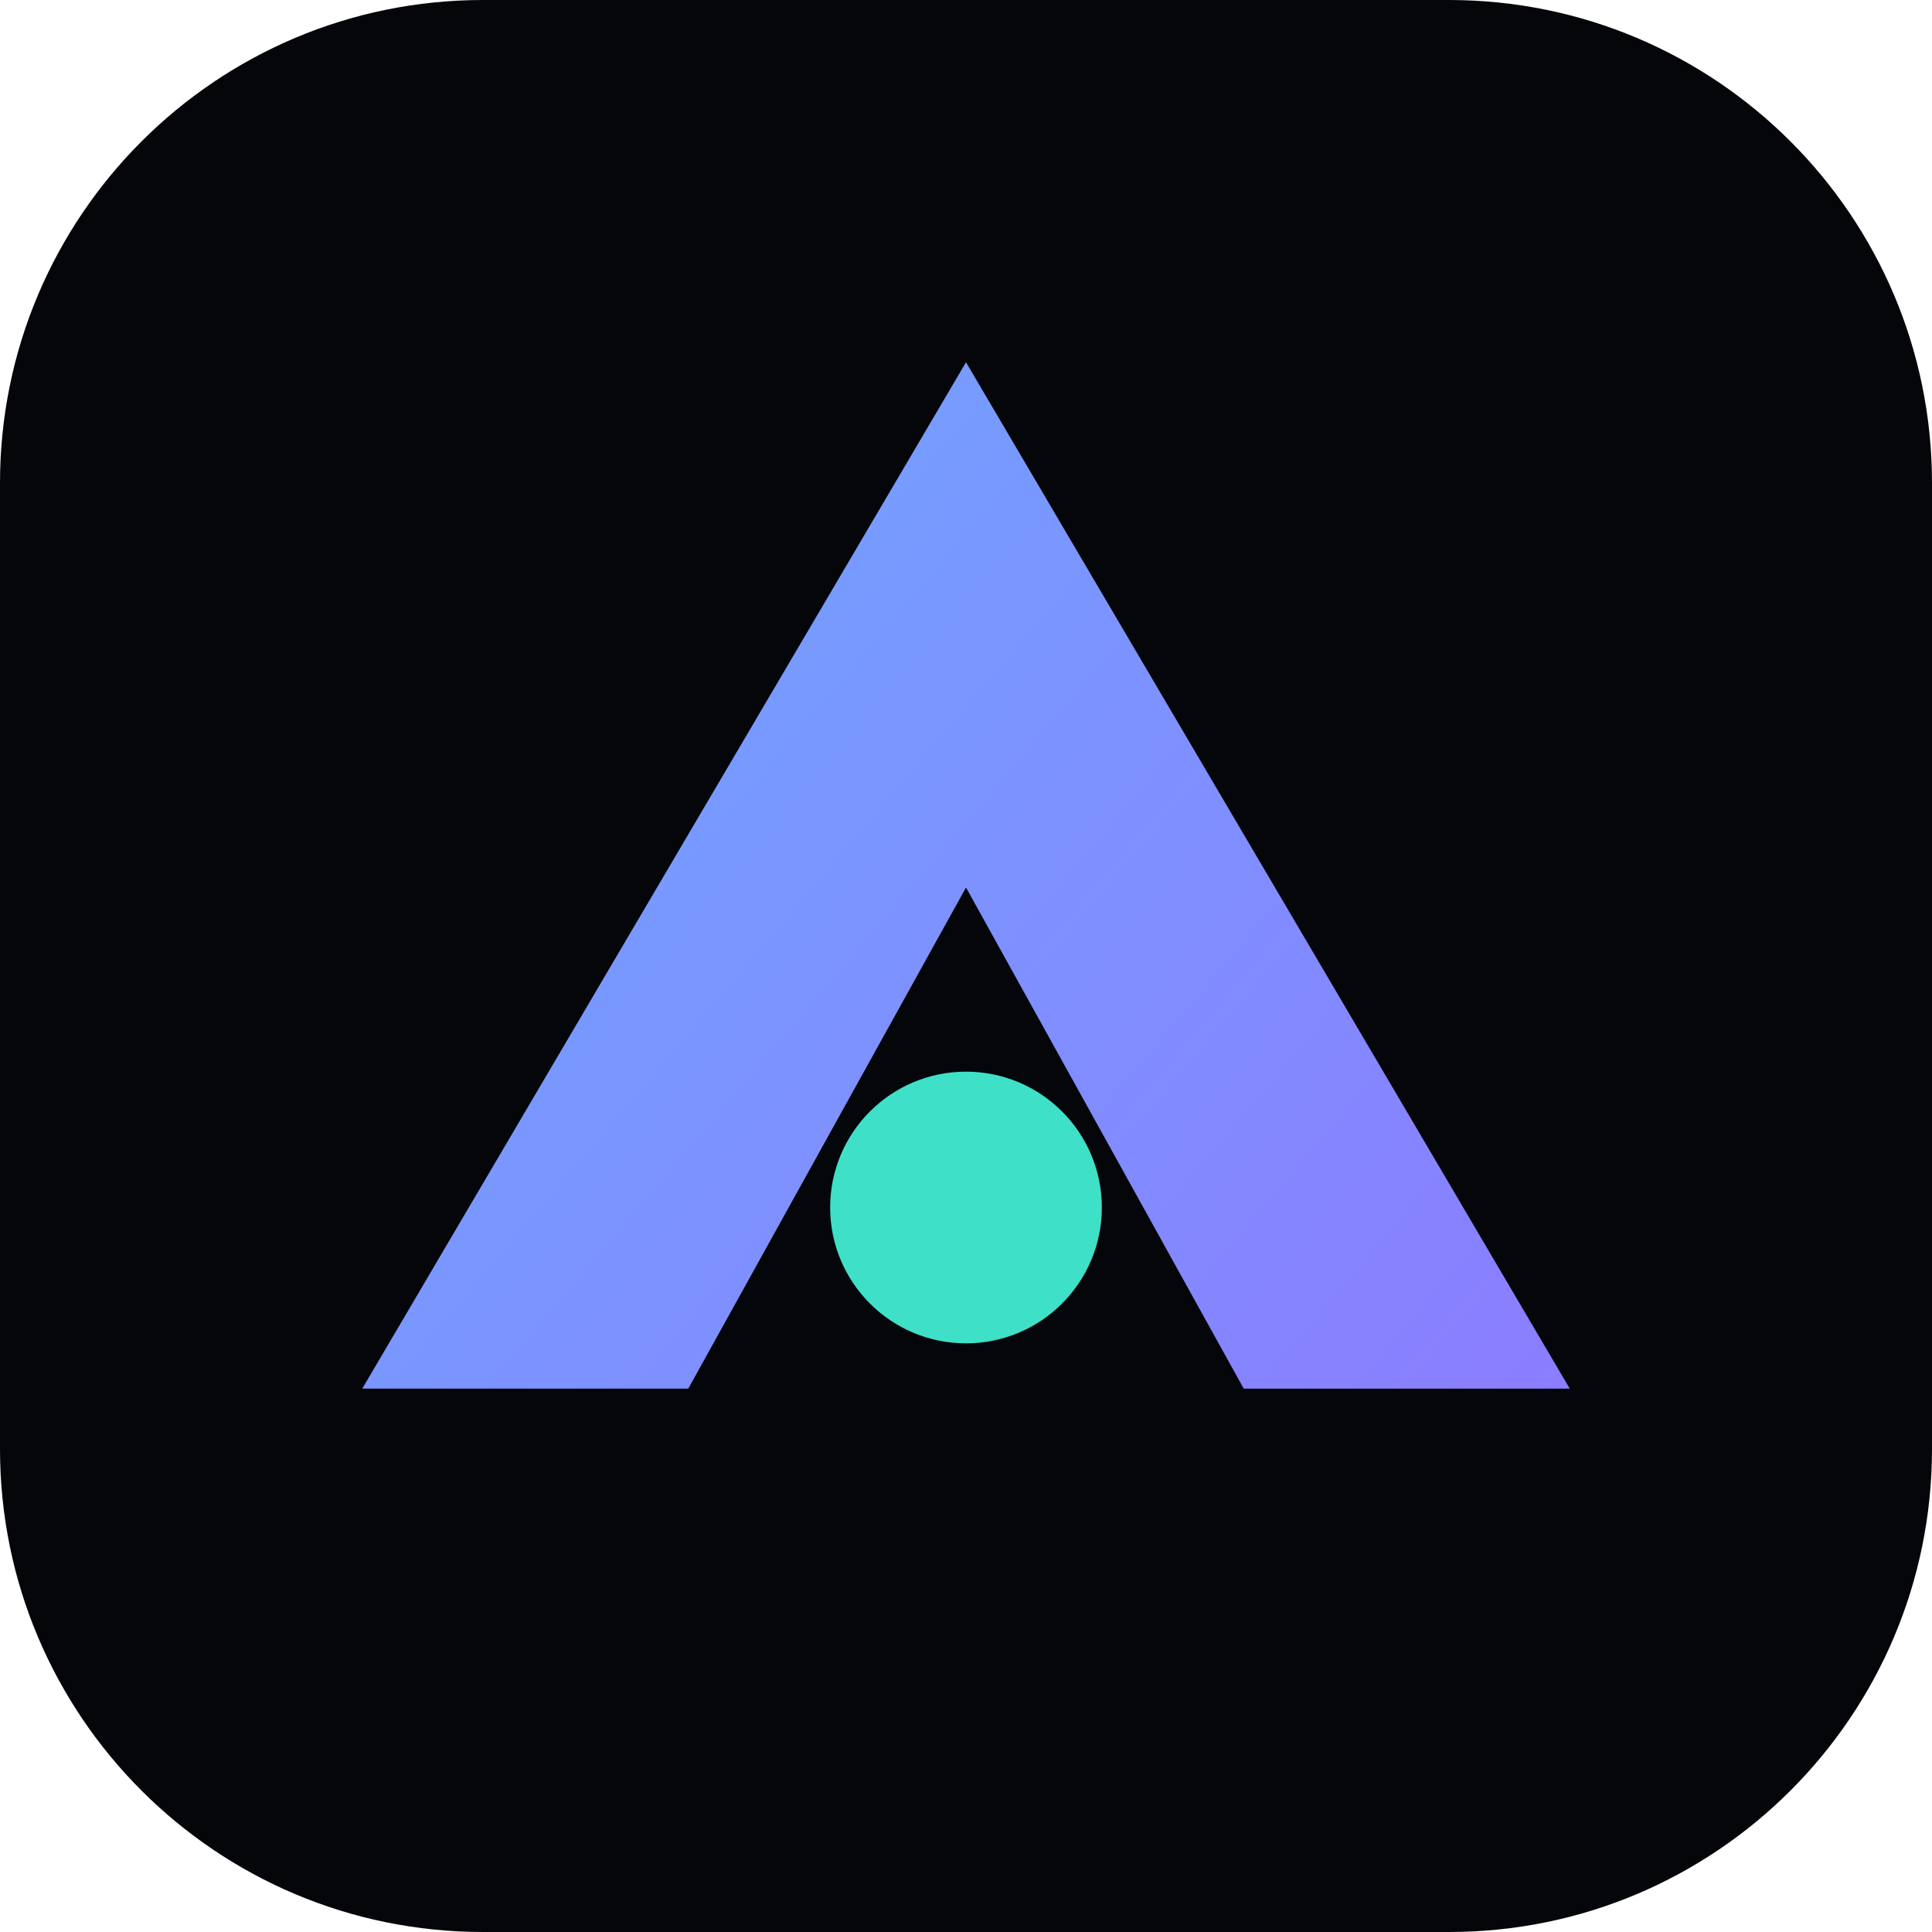
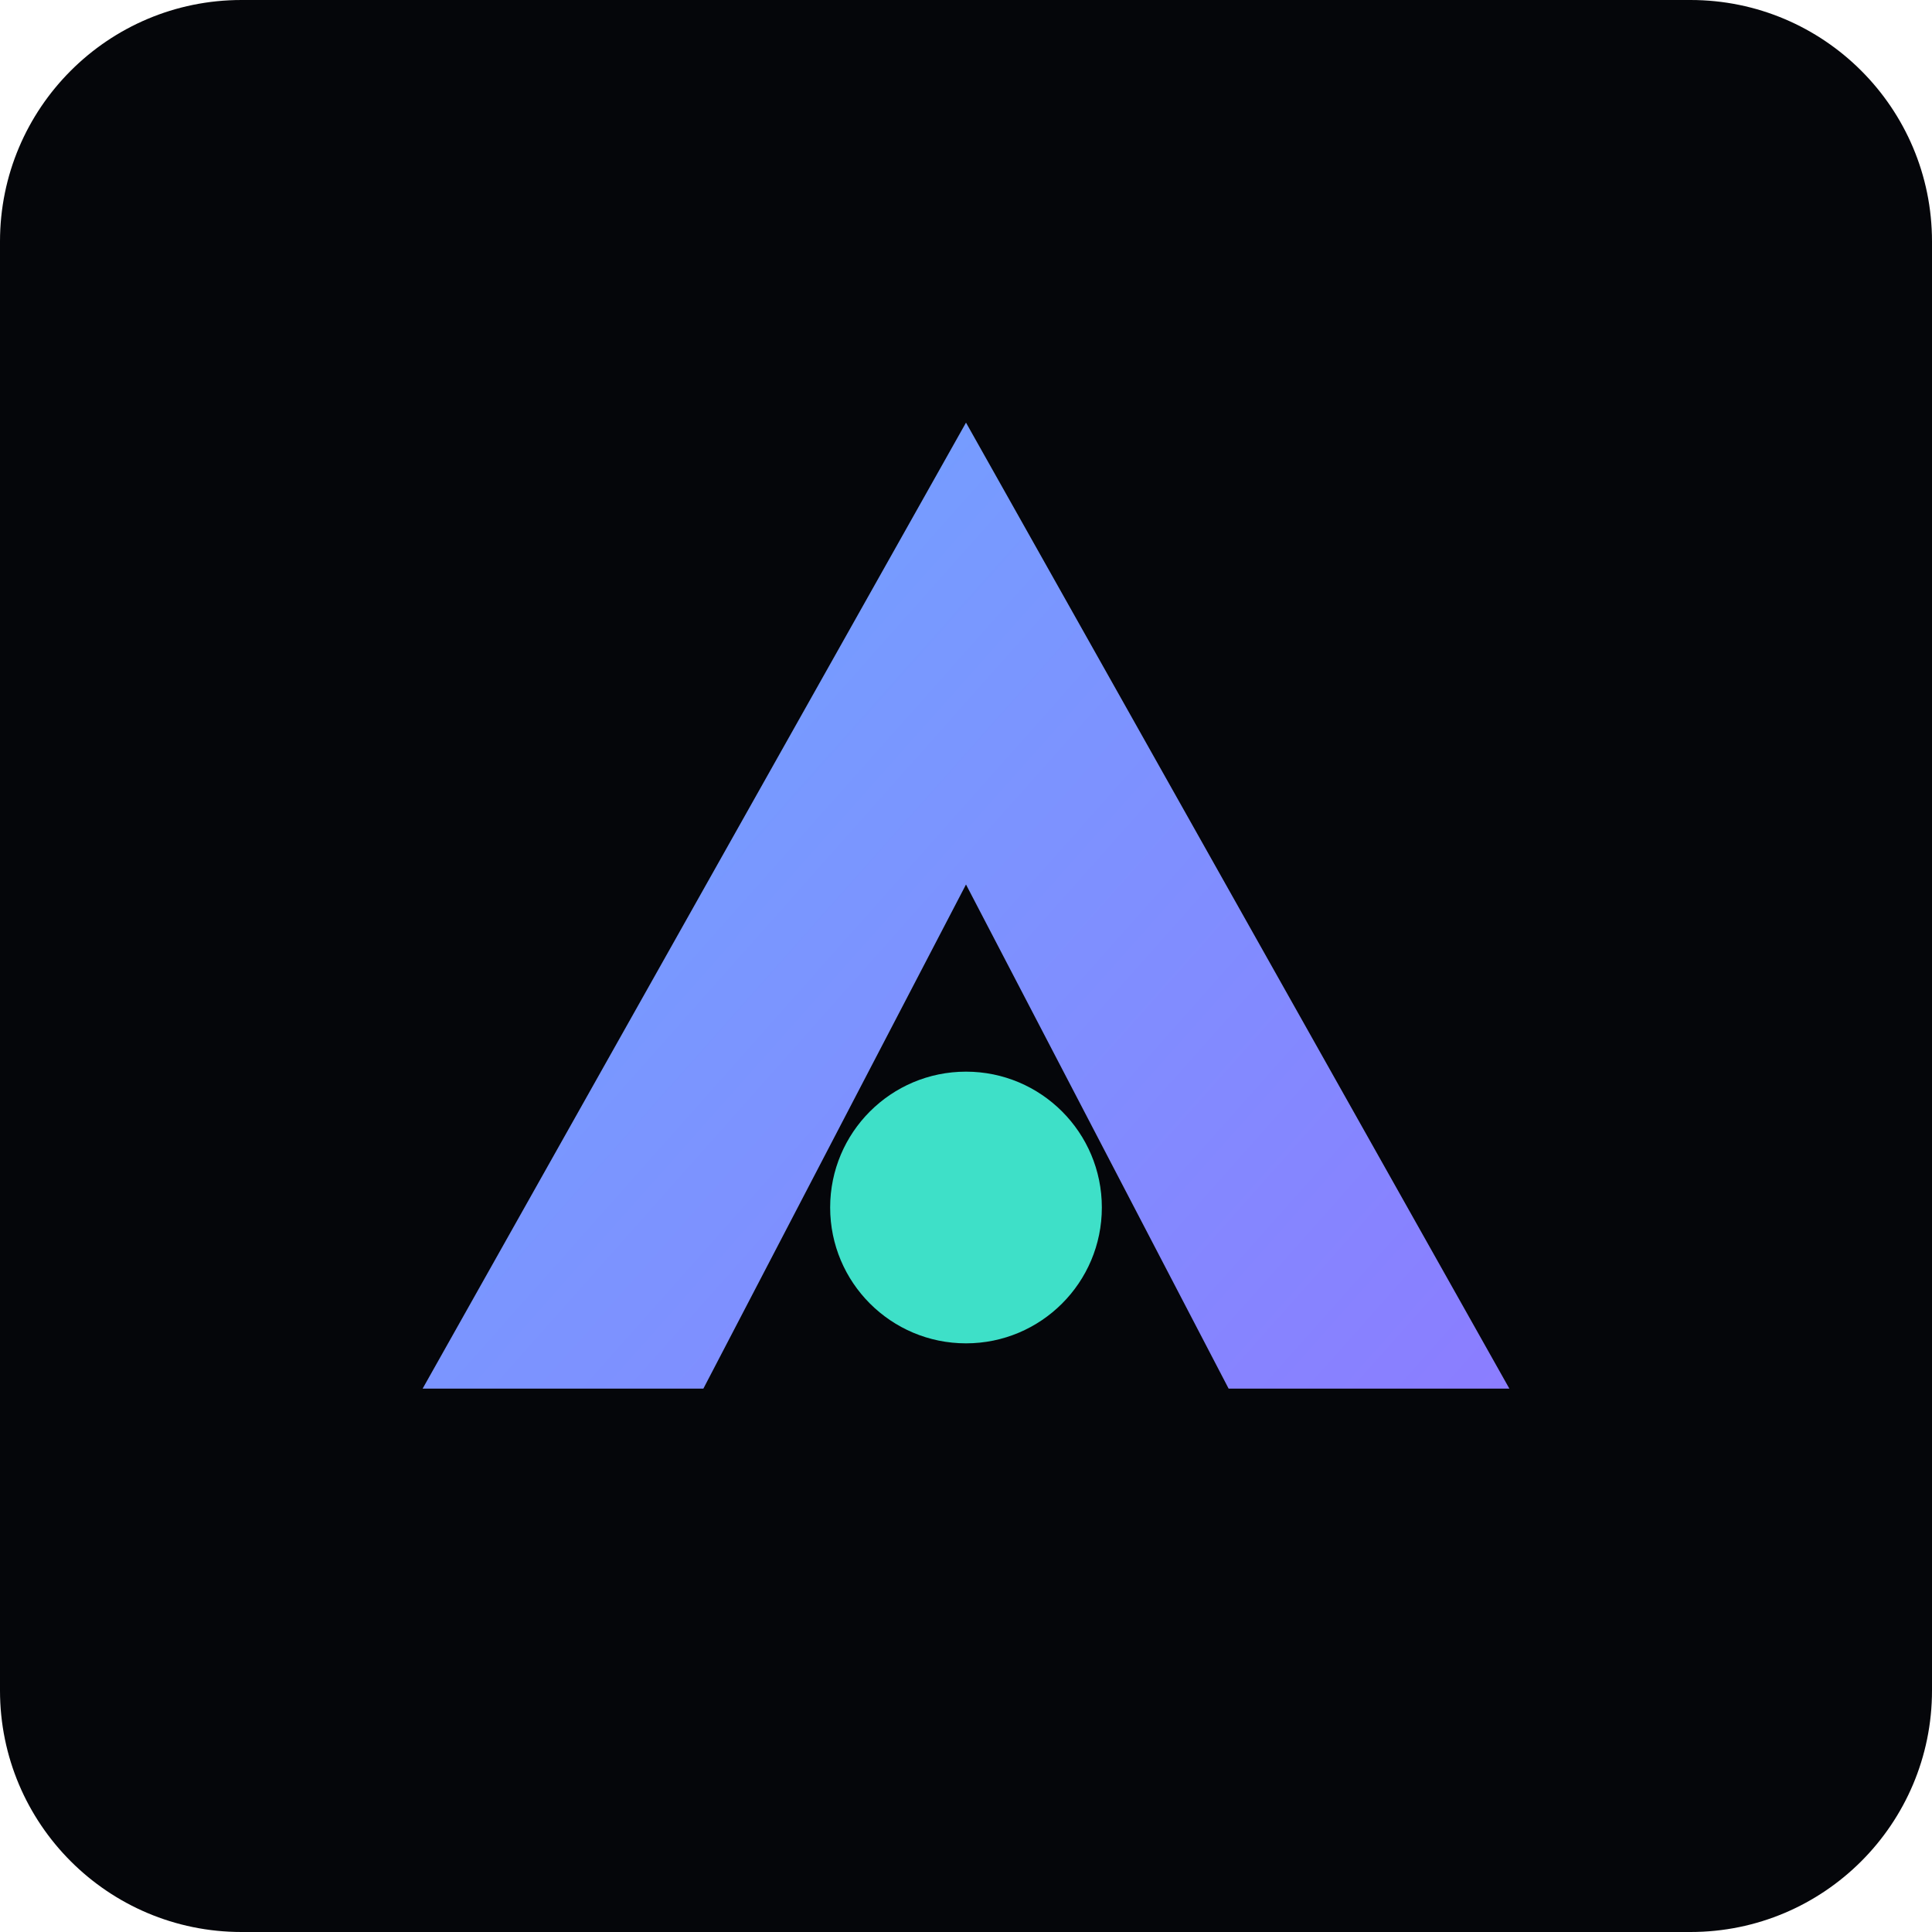
- <svg xmlns="http://www.w3.org/2000/svg" viewBox="0 0 64 64" fill="none">
-   <rect width="64" height="64" rx="16" fill="#05060a" />
-   <path d="M12 46L32 12L52 46H41.2L32 29.4L22.8 46H12Z" fill="url(#g)" />
-   <circle cx="32" cy="40" r="4.5" fill="#3ee0c8" />
+ <svg xmlns="http://www.w3.org/2000/svg" viewBox="0 0 512 512" fill="none" role="img" aria-label="Mayonity">
+   <rect width="512" height="512" rx="64" fill="#05060a" />
+   <path d="M112 368L256 112L400 368H325.6L256 234.4L186.4 368H112Z" fill="url(#m)" />
+   <circle cx="256" cy="320" r="36" fill="#3ee0c8" />
  <defs>
-     <linearGradient id="g" x1="12" y1="12" x2="52" y2="46" gradientUnits="userSpaceOnUse">
+     <linearGradient id="m" x1="112" y1="112" x2="400" y2="368" gradientUnits="userSpaceOnUse">
      <stop stop-color="#6ea8ff" />
      <stop offset="1" stop-color="#8b7dff" />
    </linearGradient>
  </defs>
</svg>
